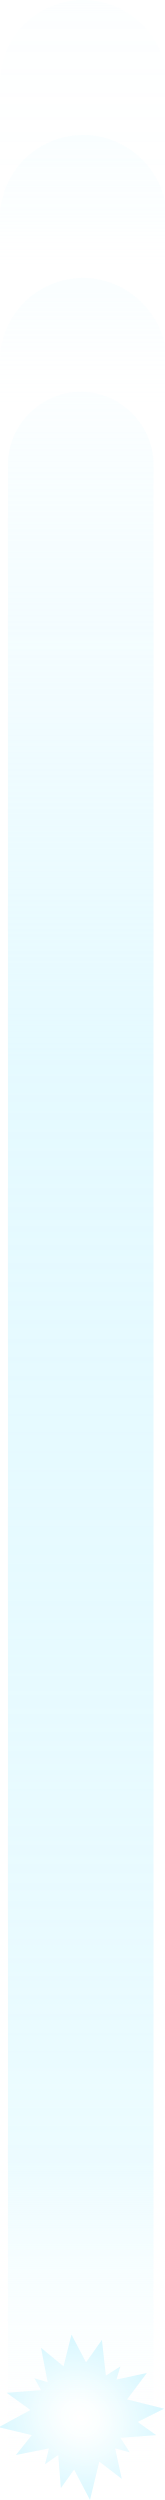
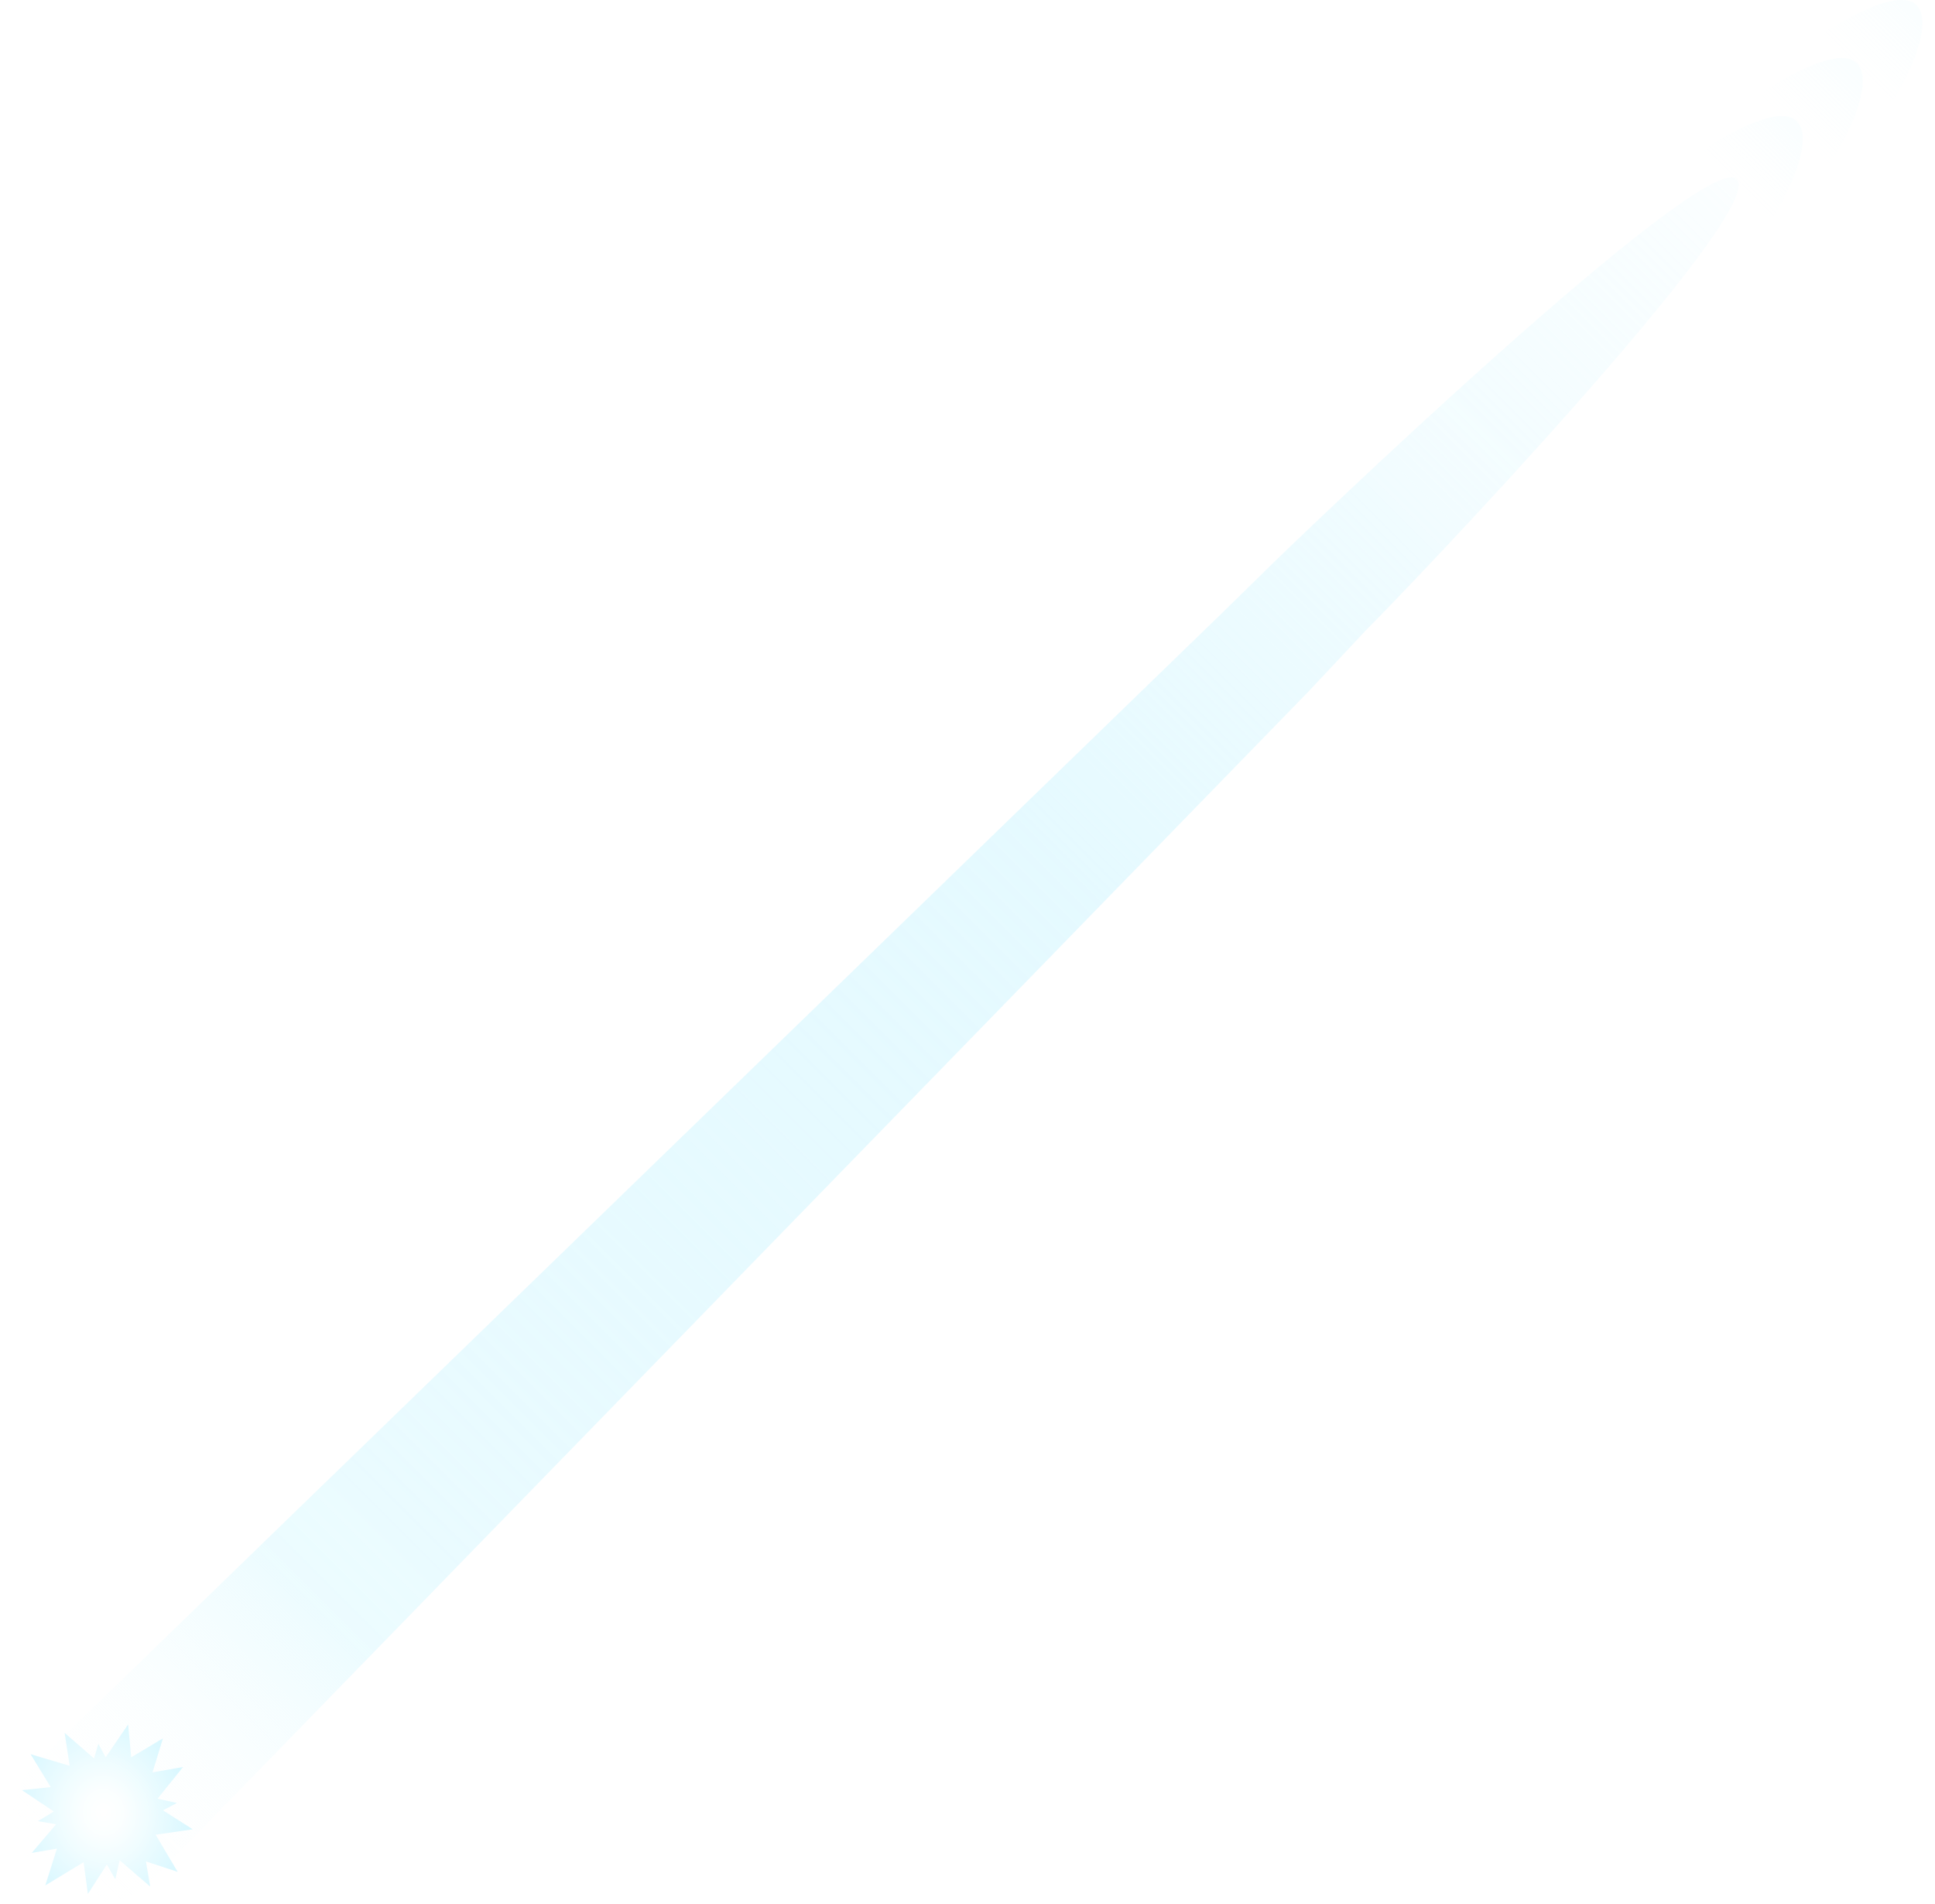
- <svg xmlns="http://www.w3.org/2000/svg" version="1.1" x="0px" y="0px" viewBox="0 0 12.4 188.9" enable-background="new 0 0 12.4 188.9" xml:space="preserve">
-   <g id="Layer_1">
+ <svg xmlns="http://www.w3.org/2000/svg" version="1.1" id="Layer_1" x="0px" y="0px" viewBox="1080.1 0 499.9 491.8" enable-background="new 1080.1 0 499.9 491.8" xml:space="preserve">
+   <g id="Layer_1_1_">
</g>
  <g id="Layer_2">
    <g>
-       <linearGradient id="SVGID_1_" gradientUnits="userSpaceOnUse" x1="6.1" y1="-57.6" x2="6.1" y2="-218.1" gradientTransform="matrix(1 0 0 -1 0 -28)">
+       <linearGradient id="SVGID_1_" gradientUnits="userSpaceOnUse" x1="58.287" y1="1039.36" x2="58.287" y2="1199.86" gradientTransform="matrix(2.9797 2.9797 -2.9797 2.9797 3510.041 -2356.548)">
        <stop offset="0" style="stop-color:#CFF5FF;stop-opacity:8.000000e-02" />
        <stop offset="0.315" style="stop-color:#CFF5FF;stop-opacity:0.54" />
        <stop offset="0.833" style="stop-color:#E5FAFF;stop-opacity:0.77" />
        <stop offset="0.844" style="stop-color:#E8FBFF;stop-opacity:0.72" />
        <stop offset="0.934" style="stop-color:#F9FEFF;stop-opacity:0.318" />
        <stop offset="1" style="stop-color:#FFFFFF;stop-opacity:2.000000e-02" />
      </linearGradient>
-       <path opacity="0.99" fill="url(#SVGID_1_)" enable-background="new    " d="M6.1,29.6L6.1,29.6c-3,0-5.5,2.5-5.5,5.5v149.5    c0,3,2.5,5.5,5.5,5.5l0,0c3,0,5.5-2.5,5.5-5.5V35.1C11.6,32.1,9.1,29.6,6.1,29.6z" />
-       <linearGradient id="SVGID_2_" gradientUnits="userSpaceOnUse" x1="6.3" y1="-49.031" x2="6.3" y2="-67.477" gradientTransform="matrix(1 0 0 -1 0 -28)">
+       <path opacity="0.99" fill="url(#SVGID_1_)" enable-background="new    " d="M586.8,914.1L586.8,914.1c-8.9-8.9-23.8-8.9-32.8,0    l-445.5,445.5c-8.9,8.9-8.9,23.8,0,32.8l0,0c8.9,8.9,23.8,8.9,32.8,0l445.5-445.5C595.7,937.9,595.7,923,586.8,914.1z" />
+       <linearGradient id="SVGID_2_" gradientUnits="userSpaceOnUse" x1="58.487" y1="1030.79" x2="58.487" y2="1049.237" gradientTransform="matrix(2.9797 2.9797 -2.9797 2.9797 3510.041 -2356.548)">
        <stop offset="6.094547e-02" style="stop-color:#CFF5FF;stop-opacity:0.1" />
        <stop offset="0.534" style="stop-color:#E5FAFF;stop-opacity:0" />
        <stop offset="0.565" style="stop-color:#E8FBFF;stop-opacity:0" />
        <stop offset="0.815" style="stop-color:#F9FEFF;stop-opacity:0" />
        <stop offset="1" style="stop-color:#FFFFFF;stop-opacity:0" />
      </linearGradient>
-       <path opacity="0.99" fill="url(#SVGID_2_)" enable-background="new    " d="M6.3,21L6.3,21C2.8,21,0,23.8,0,27.3v5.9    c0,3.5,2.8,6.3,6.3,6.3l0,0c3.5,0,6.3-2.8,6.3-6.3v-5.9C12.6,23.9,9.7,21,6.3,21z" />
-       <linearGradient id="SVGID_3_" gradientUnits="userSpaceOnUse" x1="6.3" y1="-38.2" x2="6.3" y2="-56.647" gradientTransform="matrix(1 0 0 -1 0 -28)">
+       <path opacity="0.99" fill="url(#SVGID_2_)" enable-background="new    " d="M613,889L613,889c-10.4-10.4-27.1-10.4-37.5,0    l-17.6,17.6c-10.4,10.4-10.4,27.1,0,37.5l0,0c10.4,10.4,27.1,10.4,37.5,0l17.6-17.6C623.1,916.4,623.1,899.2,613,889z" />
+       <linearGradient id="SVGID_3_" gradientUnits="userSpaceOnUse" x1="58.487" y1="1019.96" x2="58.487" y2="1038.406" gradientTransform="matrix(2.9797 2.9797 -2.9797 2.9797 3510.041 -2356.548)">
        <stop offset="5.584343e-02" style="stop-color:#CFF5FF;stop-opacity:0.1" />
        <stop offset="0.315" style="stop-color:#CFF5FF;stop-opacity:6.000000e-02" />
        <stop offset="0.534" style="stop-color:#E5FAFF;stop-opacity:0" />
        <stop offset="0.565" style="stop-color:#E8FBFF;stop-opacity:0" />
        <stop offset="0.815" style="stop-color:#F9FEFF;stop-opacity:0" />
        <stop offset="1" style="stop-color:#FFFFFF;stop-opacity:0" />
      </linearGradient>
-       <path opacity="0.99" fill="url(#SVGID_3_)" enable-background="new    " d="M6.3,10.2L6.3,10.2C2.8,10.2,0,13,0,16.5v5.9    c0,3.5,2.8,6.3,6.3,6.3l0,0c3.5,0,6.3-2.8,6.3-6.3v-5.9C12.6,13,9.7,10.2,6.3,10.2z" />
-       <linearGradient id="SVGID_4_" gradientUnits="userSpaceOnUse" x1="6.3" y1="-28" x2="6.3" y2="-46.447" gradientTransform="matrix(1 0 0 -1 0 -28)">
+       <path opacity="0.99" fill="url(#SVGID_3_)" enable-background="new    " d="M645.2,856.9L645.2,856.9c-10.4-10.4-27.1-10.4-37.5,0    l-17.6,17.6c-10.4,10.4-10.4,27.1,0,37.5l0,0c10.4,10.4,27.1,10.4,37.5,0l17.6-17.6C655.6,884,655.3,867,645.2,856.9z" />
+       <linearGradient id="SVGID_4_" gradientUnits="userSpaceOnUse" x1="58.487" y1="1009.76" x2="58.487" y2="1028.206" gradientTransform="matrix(2.9797 2.9797 -2.9797 2.9797 3510.041 -2356.548)">
        <stop offset="1.000000e-02" style="stop-color:#CFF5FF;stop-opacity:6.000000e-02" />
        <stop offset="5.584343e-02" style="stop-color:#CFF5FF;stop-opacity:4.000000e-02" />
        <stop offset="1" style="stop-color:#FFFFFF;stop-opacity:0" />
      </linearGradient>
-       <path opacity="0.99" fill="url(#SVGID_4_)" enable-background="new    " d="M6.3,0L6.3,0C2.8,0,0,2.8,0,6.3v5.9    c0,3.5,2.8,6.3,6.3,6.3l0,0c3.5,0,6.3-2.8,6.3-6.3V6.3C12.6,2.8,9.7,0,6.3,0z" />
-       <radialGradient id="SVGID_5_" cx="102.036" cy="66.881" r="6.255" gradientTransform="matrix(0.6124 -0.7905 -0.8919 -0.691 3.2486 309.5746)" gradientUnits="userSpaceOnUse">
+       <path opacity="0.99" fill="url(#SVGID_4_)" enable-background="new    " d="M675.6,826.5L675.6,826.5c-10.4-10.4-27.1-10.4-37.5,0    L620.5,844c-10.4,10.4-10.4,27.1,0,37.5l0,0c10.4,10.4,27.1,10.4,37.5,0l17.6-17.6C686,853.6,685.7,836.6,675.6,826.5z" />
+       <radialGradient id="SVGID_5_" cx="-12.851" cy="866.516" r="6.255" gradientTransform="matrix(4.1802 -0.5307 0.5986 4.7165 -334.4379 -2723.537)" gradientUnits="userSpaceOnUse">
        <stop offset="0" style="stop-color:#FFFFFF;stop-opacity:0.75" />
        <stop offset="0.219" style="stop-color:#F9FEFF;stop-opacity:0.75" />
        <stop offset="0.515" style="stop-color:#E8FBFF;stop-opacity:0.75" />
        <stop offset="0.551" style="stop-color:#E5FAFF;stop-opacity:0.75" />
        <stop offset="0.903" style="stop-color:#CFF5FF;stop-opacity:0.75" />
      </radialGradient>
-       <polygon fill="url(#SVGID_5_)" points="11.8,184 9.1,184.2 9.8,185.3 8.7,185 9.2,187.3 7.5,186 6.8,188.9 5.6,186.6 4.6,188     4.4,185.5 3.4,186.2 3.7,185 1.2,185.5 2.4,184 -0.1,183.4 2.3,182.1 0.5,180.8 3.1,180.6 2.6,179.7 3.6,180 3.1,177.4 4.8,178.8     5.4,176.4 6.5,178.5 7.7,176.8 8,179.5 9.1,178.8 8.8,179.8 11.1,179.3 9.6,181.3 12.4,182 10.4,183   " />
+       <polygon fill="url(#SVGID_5_)" points="143.7,1391.1 135.1,1383.7 133.9,1389 131.5,1384.8 126.1,1393.2 124.9,1384.3     114.2,1390.8 117.5,1380.4 110.3,1381.6 117.2,1373.5 112.1,1372.6 116.6,1370 107.7,1364 115.7,1363.1 110,1353.9 121.1,1357.1     119.6,1347.9 127.9,1355.1 129.1,1350.9 131.2,1354.8 137.5,1345.5 138.3,1354.8 147.3,1349.4 144.3,1358.9 152.9,1357.4     145.8,1366.4 151.2,1367.6 147.3,1369.7 155.6,1375 145.2,1376.5 151.5,1386.9 142.5,1384   " />
    </g>
  </g>
+   <g>
+     <linearGradient id="SVGID_6_" gradientUnits="userSpaceOnUse" x1="125.74" y1="872.314" x2="125.74" y2="1019.761" gradientTransform="matrix(2.9797 2.9797 -2.9797 2.9797 3753.324 -2927.51)">
+       <stop offset="0" style="stop-color:#CFF5FF;stop-opacity:8.000000e-02" />
+       <stop offset="0.4" style="stop-color:#CFF5FF;stop-opacity:0.54" />
+       <stop offset="0.833" style="stop-color:#E5FAFF;stop-opacity:0.77" />
+       <stop offset="0.844" style="stop-color:#E8FBFF;stop-opacity:0.72" />
+       <stop offset="0.934" style="stop-color:#F9FEFF;stop-opacity:0.318" />
+       <stop offset="1" style="stop-color:#FFFFFF;stop-opacity:2.000000e-02" />
+     </linearGradient>
+     <path opacity="0.99" fill="url(#SVGID_6_)" enable-background="new    " d="M1528.8,46.3L1528.8,46.3   c-8.2-8.2-114.4,93.7-122.6,101.9l-10,9.8l-306.8,297.5c-8.2,8.2-8.2,21.9,0,30.1l0,0c8.2,8.2,21.9,8.2,30.1,0l298.7-307l15-16   C1441.5,154.5,1537,54.6,1528.8,46.3z" />
+     <linearGradient id="SVGID_7_" gradientUnits="userSpaceOnUse" x1="125.819" y1="867.214" x2="125.819" y2="877.599" gradientTransform="matrix(2.9797 2.9797 -2.9797 2.9797 3753.324 -2927.51)">
+       <stop offset="6.094547e-02" style="stop-color:#CFF5FF;stop-opacity:0.1" />
+       <stop offset="0.534" style="stop-color:#E5FAFF;stop-opacity:0" />
+       <stop offset="0.565" style="stop-color:#E8FBFF;stop-opacity:0" />
+       <stop offset="0.815" style="stop-color:#F9FEFF;stop-opacity:0" />
+       <stop offset="1" style="stop-color:#FFFFFF;stop-opacity:0" />
+     </linearGradient>
+     <path opacity="0.99" fill="url(#SVGID_7_)" enable-background="new    " d="M1544.3,31.3L1544.3,31.3c-5.9-5.9-28.7,9.6-34.6,15.4   l3.5-5.5c-5.9,5.9-5.9,15.3,0,21.1l0,0c5.9,5.9,15.3,5.9,21.1,0l-1.6,0.9C1538.5,57.6,1550,37,1544.3,31.3z" />
+     <linearGradient id="SVGID_8_" gradientUnits="userSpaceOnUse" x1="125.898" y1="862.097" x2="125.898" y2="872.482" gradientTransform="matrix(2.9797 2.9797 -2.9797 2.9797 3753.324 -2927.51)">
+       <stop offset="6.094547e-02" style="stop-color:#CFF5FF;stop-opacity:0.1" />
+       <stop offset="0.534" style="stop-color:#E5FAFF;stop-opacity:0" />
+       <stop offset="0.565" style="stop-color:#E8FBFF;stop-opacity:0" />
+       <stop offset="0.815" style="stop-color:#F9FEFF;stop-opacity:0" />
+       <stop offset="1" style="stop-color:#FFFFFF;stop-opacity:0" />
+     </linearGradient>
+     <path opacity="0.99" fill="url(#SVGID_8_)" enable-background="new    " d="M1559.8,16.3L1559.8,16.3c-5.9-5.9-28.7,9.6-34.6,15.4   l3.5-5.5c-5.9,5.9-5.9,15.3,0,21.1l0,0c5.9,5.9,15.3,5.9,21.1,0l-1.6,0.9C1554,42.6,1565.5,22,1559.8,16.3z" />
+     <linearGradient id="SVGID_9_" gradientUnits="userSpaceOnUse" x1="125.976" y1="856.98" x2="125.976" y2="867.365" gradientTransform="matrix(2.9797 2.9797 -2.9797 2.9797 3753.324 -2927.51)">
+       <stop offset="6.094547e-02" style="stop-color:#CFF5FF;stop-opacity:0.1" />
+       <stop offset="0.534" style="stop-color:#E5FAFF;stop-opacity:0" />
+       <stop offset="0.565" style="stop-color:#E8FBFF;stop-opacity:0" />
+       <stop offset="0.815" style="stop-color:#F9FEFF;stop-opacity:0" />
+       <stop offset="1" style="stop-color:#FFFFFF;stop-opacity:0" />
+     </linearGradient>
+     <path opacity="0.99" fill="url(#SVGID_9_)" enable-background="new    " d="M1575.2,1.3L1575.2,1.3c-5.9-5.9-28.7,9.6-34.6,15.4   l3.5-5.5c-5.9,5.9-5.9,15.3,0,21.1l0,0c5.9,5.9,15.3,5.9,21.1,0l-1.6,0.9C1569.5,27.6,1580.9,7,1575.2,1.3z" />
+     <radialGradient id="SVGID_10_" cx="169.612" cy="816.862" r="5.746" gradientTransform="matrix(4.1802 -0.5307 0.5986 4.7165 -91.1547 -3294.5)" gradientUnits="userSpaceOnUse">
+       <stop offset="0" style="stop-color:#FFFFFF;stop-opacity:0.75" />
+       <stop offset="0.219" style="stop-color:#F9FEFF;stop-opacity:0.75" />
+       <stop offset="0.515" style="stop-color:#E8FBFF;stop-opacity:0.75" />
+       <stop offset="0.551" style="stop-color:#E5FAFF;stop-opacity:0.75" />
+       <stop offset="0.903" style="stop-color:#CFF5FF;stop-opacity:0.75" />
+     </radialGradient>
+     <polygon fill="url(#SVGID_10_)" points="1118.9,487.4 1111,480.6 1109.9,485.5 1107.7,481.7 1102.8,489.3 1101.7,481.1    1091.8,487.1 1094.8,477.6 1088.3,478.7 1094.6,471.3 1089.9,470.5 1094,468 1085.8,462.5 1093.2,461.7 1088,453.2 1098.1,456.2    1096.8,447.7 1104.4,454.3 1105.5,450.5 1107.4,454 1113.2,445.5 1114,454 1122.2,449.1 1119.5,457.9 1127.4,456.5 1120.8,464.7    1125.8,465.8 1122.2,467.7 1129.9,472.6 1120.3,474 1126,483.6 1117.8,480.9  " />
+   </g>
+   <g>
+     <linearGradient id="SVGID_11_" gradientUnits="userSpaceOnUse" x1="86.682" y1="1051.558" x2="86.682" y2="1199.004" gradientTransform="matrix(1.891884e-10 -4.2139 4.2139 1.891884e-10 -3803.36 1734.815)">
+       <stop offset="0" style="stop-color:#CFF5FF;stop-opacity:8.000000e-02" />
+       <stop offset="0.4" style="stop-color:#CFF5FF;stop-opacity:0.54" />
+       <stop offset="0.672" style="stop-color:#A4FAFF;stop-opacity:0.77" />
+       <stop offset="0.807" style="stop-color:#45FFB9;stop-opacity:0.72" />
+       <stop offset="0.934" style="stop-color:#F9FEFF;stop-opacity:0.318" />
+       <stop offset="1" style="stop-color:#FFFFFF;stop-opacity:2.000000e-02" />
+     </linearGradient>
+     <path opacity="0.99" fill="url(#SVGID_11_)" enable-background="new    " d="M627.8,1369.5L627.8,1369.5   c0,11.6,147.2,14.6,158.8,14.6l14,0.1l427.2,6.6c11.6,0,21.3-9.7,21.3-21.3l0,0c0-11.6-9.7-21.3-21.3-21.3l-428.3,5.9l-22,0.7   C766,1354.9,627.8,1357.9,627.8,1369.5z" />
+     <linearGradient id="SVGID_12_" gradientUnits="userSpaceOnUse" x1="86.761" y1="1046.458" x2="86.761" y2="1056.843" gradientTransform="matrix(1.891884e-10 -4.2139 4.2139 1.891884e-10 -3803.36 1734.815)">
+       <stop offset="6.094547e-02" style="stop-color:#CFF5FF;stop-opacity:0.1" />
+       <stop offset="0.534" style="stop-color:#E5FAFF;stop-opacity:0" />
+       <stop offset="0.565" style="stop-color:#E8FBFF;stop-opacity:0" />
+       <stop offset="0.815" style="stop-color:#F9FEFF;stop-opacity:0" />
+       <stop offset="1" style="stop-color:#FFFFFF;stop-opacity:0" />
+     </linearGradient>
+     <path opacity="0.99" fill="url(#SVGID_12_)" enable-background="new    " d="M606.2,1369.2L606.2,1369.2c0,8.3,27,13.5,35.3,13.5   l-6.4,1.4c8.3,0,14.9-6.6,14.9-14.9l0,0c0-8.3-6.6-14.9-14.9-14.9l1.8,0.5C628.9,1354.7,606.2,1361.2,606.2,1369.2z" />
+     <linearGradient id="SVGID_13_" gradientUnits="userSpaceOnUse" x1="86.839" y1="1041.341" x2="86.839" y2="1051.726" gradientTransform="matrix(1.891884e-10 -4.2139 4.2139 1.891884e-10 -3803.36 1734.815)">
+       <stop offset="6.094547e-02" style="stop-color:#CFF5FF;stop-opacity:0.1" />
+       <stop offset="0.534" style="stop-color:#E5FAFF;stop-opacity:0" />
+       <stop offset="0.565" style="stop-color:#E8FBFF;stop-opacity:0" />
+       <stop offset="0.815" style="stop-color:#F9FEFF;stop-opacity:0" />
+       <stop offset="1" style="stop-color:#FFFFFF;stop-opacity:0" />
+     </linearGradient>
+     <path opacity="0.99" fill="url(#SVGID_13_)" enable-background="new    " d="M584.6,1368.9L584.6,1368.9c0,8.3,27,13.5,35.3,13.5   l-6.4,1.4c8.3,0,14.9-6.6,14.9-14.9l0,0c0-8.3-6.6-14.9-14.9-14.9l1.8,0.5C607.3,1354.4,584.6,1360.8,584.6,1368.9z" />
+     <linearGradient id="SVGID_14_" gradientUnits="userSpaceOnUse" x1="86.918" y1="1036.224" x2="86.918" y2="1046.609" gradientTransform="matrix(1.891884e-10 -4.2139 4.2139 1.891884e-10 -3803.36 1734.815)">
+       <stop offset="6.094547e-02" style="stop-color:#CFF5FF;stop-opacity:0.1" />
+       <stop offset="0.534" style="stop-color:#E5FAFF;stop-opacity:0" />
+       <stop offset="0.565" style="stop-color:#E8FBFF;stop-opacity:0" />
+       <stop offset="0.815" style="stop-color:#F9FEFF;stop-opacity:0" />
+       <stop offset="1" style="stop-color:#FFFFFF;stop-opacity:0" />
+     </linearGradient>
+     <path opacity="0.99" fill="url(#SVGID_14_)" enable-background="new    " d="M563.1,1368.6L563.1,1368.6c0,8.3,27,13.5,35.3,13.5   l-6.4,1.4c8.3,0,14.9-6.6,14.9-14.9l0,0c0-8.3-6.6-14.9-14.9-14.9l1.8,0.5C585.7,1354.1,563.1,1360.5,563.1,1368.6z" />
+     <radialGradient id="SVGID_15_" cx="3.991" cy="886.789" r="5.746" gradientTransform="matrix(-3.3311 -2.5806 2.9118 -3.7584 -1344.404 4712.773)" gradientUnits="userSpaceOnUse">
+       <stop offset="0" style="stop-color:#FFFFFF;stop-opacity:0.75" />
+       <stop offset="0.219" style="stop-color:#F9FEFF;stop-opacity:0.75" />
+       <stop offset="0.515" style="stop-color:#E8FBFF;stop-opacity:0.75" />
+       <stop offset="0.551" style="stop-color:#A9FAFF;stop-opacity:0.75" />
+       <stop offset="0.903" style="stop-color:#CFF5FF;stop-opacity:0.75" />
+     </radialGradient>
+     <polygon fill="url(#SVGID_15_)" points="1229.5,1347.5 1230.2,1357.9 1234.5,1355.2 1233.3,1359.5 1242.2,1357.5 1237.2,1364.1    1248.4,1366.8 1239.5,1371.5 1245,1375.4 1235.3,1376.1 1238,1380 1233.3,1378.8 1235.3,1388.5 1229.5,1383.9 1227.2,1393.5    1222.1,1384.3 1217.1,1391.2 1216.3,1381.2 1212.8,1383.1 1214,1379.2 1203.9,1381.2 1209.3,1374.6 1200.1,1372.3 1208.2,1368    1201.6,1363.4 1212.1,1362.2 1209.3,1357.9 1213.2,1359.1 1211.3,1350.2 1219,1356 1221.7,1345.2 1225.6,1352.9  " />
+   </g>
+   <g>
+     <linearGradient id="SVGID_16_" gradientUnits="userSpaceOnUse" x1="138.987" y1="1001.958" x2="138.987" y2="1149.405" gradientTransform="matrix(1.891884e-10 -4.2139 4.2139 1.891884e-10 -3594.354 1714.851)">
+       <stop offset="0" style="stop-color:#CFF5FF;stop-opacity:8.000000e-02" />
+       <stop offset="0.4" style="stop-color:#CFF5FF;stop-opacity:0.54" />
+       <stop offset="0.604" style="stop-color:#E5D5FF;stop-opacity:0.77" />
+       <stop offset="0.86" style="stop-color:#E8B8FF;stop-opacity:0.72" />
+       <stop offset="0.934" style="stop-color:#F9FEFF;stop-opacity:0.318" />
+       <stop offset="1" style="stop-color:#FFFFFF;stop-opacity:2.000000e-02" />
+     </linearGradient>
+     <path opacity="0.99" fill="url(#SVGID_16_)" enable-background="new    " d="M627.8,1129.2L627.8,1129.2   c0,11.6,147.2,14.6,158.8,14.6l14,0.1l427.2,6.6c11.6,0,21.3-9.7,21.3-21.3l0,0c0-11.6-9.7-21.3-21.3-21.3l-428.3,5.9l-22,0.7   C766,1114.5,627.8,1117.6,627.8,1129.2z" />
+     <linearGradient id="SVGID_17_" gradientUnits="userSpaceOnUse" x1="139.065" y1="996.858" x2="139.065" y2="1007.243" gradientTransform="matrix(1.891884e-10 -4.2139 4.2139 1.891884e-10 -3594.354 1714.851)">
+       <stop offset="6.094547e-02" style="stop-color:#CFF5FF;stop-opacity:0.1" />
+       <stop offset="0.534" style="stop-color:#E5FAFF;stop-opacity:0" />
+       <stop offset="0.565" style="stop-color:#E8FBFF;stop-opacity:0" />
+       <stop offset="0.815" style="stop-color:#F9FEFF;stop-opacity:0" />
+       <stop offset="1" style="stop-color:#FFFFFF;stop-opacity:0" />
+     </linearGradient>
+     <path opacity="0.99" fill="url(#SVGID_17_)" enable-background="new    " d="M606.2,1128.8L606.2,1128.8c0,8.3,27,13.5,35.3,13.5   l-6.4,1.4c8.3,0,14.9-6.6,14.9-14.9l0,0c0-8.3-6.6-14.9-14.9-14.9l1.8,0.5C628.9,1114.4,606.2,1120.8,606.2,1128.8z" />
+     <linearGradient id="SVGID_18_" gradientUnits="userSpaceOnUse" x1="139.144" y1="991.741" x2="139.144" y2="1002.126" gradientTransform="matrix(1.891884e-10 -4.2139 4.2139 1.891884e-10 -3594.354 1714.851)">
+       <stop offset="6.094547e-02" style="stop-color:#CFF5FF;stop-opacity:0.1" />
+       <stop offset="0.534" style="stop-color:#E5FAFF;stop-opacity:0" />
+       <stop offset="0.565" style="stop-color:#E8FBFF;stop-opacity:0" />
+       <stop offset="0.815" style="stop-color:#F9FEFF;stop-opacity:0" />
+       <stop offset="1" style="stop-color:#FFFFFF;stop-opacity:0" />
+     </linearGradient>
+     <path opacity="0.99" fill="url(#SVGID_18_)" enable-background="new    " d="M584.6,1128.5L584.6,1128.5c0,8.3,27,13.5,35.3,13.5   l-6.4,1.4c8.3,0,14.9-6.6,14.9-14.9l0,0c0-8.3-6.6-14.9-14.9-14.9l1.8,0.5C607.3,1114,584.6,1120.5,584.6,1128.5z" />
+     <linearGradient id="SVGID_19_" gradientUnits="userSpaceOnUse" x1="139.223" y1="986.624" x2="139.223" y2="997.009" gradientTransform="matrix(1.891884e-10 -4.2139 4.2139 1.891884e-10 -3594.354 1714.851)">
+       <stop offset="6.094547e-02" style="stop-color:#CFF5FF;stop-opacity:0.1" />
+       <stop offset="0.534" style="stop-color:#E5FAFF;stop-opacity:0" />
+       <stop offset="0.565" style="stop-color:#E8FBFF;stop-opacity:0" />
+       <stop offset="0.815" style="stop-color:#F9FEFF;stop-opacity:0" />
+       <stop offset="1" style="stop-color:#FFFFFF;stop-opacity:0" />
+     </linearGradient>
+     <path opacity="0.99" fill="url(#SVGID_19_)" enable-background="new    " d="M563.1,1128.2L563.1,1128.2c0,8.3,27,13.5,35.3,13.5   l-6.4,1.4c8.3,0,14.9-6.6,14.9-14.9l0,0c0-8.3-6.6-14.9-14.9-14.9l1.8,0.5C585.7,1113.7,563.1,1120.1,563.1,1128.2z" />
+     <radialGradient id="SVGID_20_" cx="75.236" cy="896.515" r="5.746" gradientTransform="matrix(-3.3311 -2.5806 2.9118 -3.7584 -1135.398 4692.809)" gradientUnits="userSpaceOnUse">
+       <stop offset="0" style="stop-color:#FFFFFF;stop-opacity:0.75" />
+       <stop offset="0.219" style="stop-color:#F9FEFF;stop-opacity:0.75" />
+       <stop offset="0.551" style="stop-color:#E5D1FF;stop-opacity:0.75" />
+       <stop offset="0.903" style="stop-color:#CFF5FF;stop-opacity:0.75" />
+     </radialGradient>
+     <polygon fill="url(#SVGID_20_)" points="1229.5,1107.1 1230.2,1117.6 1234.5,1114.9 1233.3,1119.1 1242.2,1117.2 1237.2,1123.8    1248.4,1126.5 1239.5,1131.1 1245,1135 1235.3,1135.8 1238,1139.6 1233.3,1138.5 1235.3,1148.1 1229.5,1143.5 1227.2,1153.2    1222.1,1143.9 1217.1,1150.9 1216.3,1140.8 1212.8,1142.7 1214,1138.9 1203.9,1140.8 1209.3,1134.2 1200.1,1131.9 1208.2,1127.6    1201.6,1123 1212.1,1121.8 1209.3,1117.6 1213.2,1118.7 1211.3,1109.8 1219,1115.6 1221.7,1104.8 1225.6,1112.5  " />
+   </g>
+   <g>
+     <linearGradient id="SVGID_21_" gradientUnits="userSpaceOnUse" x1="137.562" y1="995.171" x2="137.562" y2="1142.618" gradientTransform="matrix(1.891884e-10 -4.2139 4.2139 1.891884e-10 -3463.545 1861.591)">
+       <stop offset="0" style="stop-color:#CFF5FF;stop-opacity:8.000000e-02" />
+       <stop offset="0.4" style="stop-color:#CFF5FF;stop-opacity:0.54" />
+       <stop offset="0.628" style="stop-color:#E5FAB5;stop-opacity:0.77" />
+       <stop offset="0.868" style="stop-color:#E8FBB9;stop-opacity:0.72" />
+       <stop offset="0.934" style="stop-color:#F9FEFF;stop-opacity:0.318" />
+       <stop offset="1" style="stop-color:#FFFFFF;stop-opacity:2.000000e-02" />
+     </linearGradient>
+     <path opacity="0.99" fill="url(#SVGID_21_)" enable-background="new    " d="M730,1281.9L730,1281.9c0,11.6,147.2,14.6,158.8,14.6   l14,0.1l427.2,6.6c11.6,0,21.3-9.7,21.3-21.3l0,0c0-11.6-9.7-21.3-21.3-21.3l-428.3,5.9l-22,0.7   C868.2,1267.2,730,1270.3,730,1281.9z" />
+     <linearGradient id="SVGID_22_" gradientUnits="userSpaceOnUse" x1="137.641" y1="990.071" x2="137.641" y2="1000.456" gradientTransform="matrix(1.891884e-10 -4.2139 4.2139 1.891884e-10 -3463.545 1861.591)">
+       <stop offset="6.094547e-02" style="stop-color:#CFF5FF;stop-opacity:0.1" />
+       <stop offset="0.534" style="stop-color:#E5FAFF;stop-opacity:0" />
+       <stop offset="0.565" style="stop-color:#E8FBFF;stop-opacity:0" />
+       <stop offset="0.815" style="stop-color:#F9FEFF;stop-opacity:0" />
+       <stop offset="1" style="stop-color:#FFFFFF;stop-opacity:0" />
+     </linearGradient>
+     <path opacity="0.99" fill="url(#SVGID_22_)" enable-background="new    " d="M708.4,1281.6L708.4,1281.6c0,8.3,27,13.5,35.3,13.5   l-6.4,1.4c8.3,0,14.9-6.6,14.9-14.9l0,0c0-8.3-6.6-14.9-14.9-14.9l1.8,0.5C731.1,1267.1,708.4,1273.5,708.4,1281.6z" />
+     <linearGradient id="SVGID_23_" gradientUnits="userSpaceOnUse" x1="137.72" y1="984.954" x2="137.72" y2="995.339" gradientTransform="matrix(1.891884e-10 -4.2139 4.2139 1.891884e-10 -3463.545 1861.591)">
+       <stop offset="6.094547e-02" style="stop-color:#CFF5FF;stop-opacity:0.1" />
+       <stop offset="0.534" style="stop-color:#E5FAFF;stop-opacity:0" />
+       <stop offset="0.565" style="stop-color:#E8FBFF;stop-opacity:0" />
+       <stop offset="0.815" style="stop-color:#F9FEFF;stop-opacity:0" />
+       <stop offset="1" style="stop-color:#FFFFFF;stop-opacity:0" />
+     </linearGradient>
+     <path opacity="0.99" fill="url(#SVGID_23_)" enable-background="new    " d="M686.8,1281.3L686.8,1281.3c0,8.3,27,13.5,35.3,13.5   l-6.4,1.4c8.3,0,14.9-6.6,14.9-14.9l0,0c0-8.3-6.6-14.9-14.9-14.9l1.8,0.5C709.5,1266.8,686.8,1273.2,686.8,1281.3z" />
+     <linearGradient id="SVGID_24_" gradientUnits="userSpaceOnUse" x1="137.798" y1="979.837" x2="137.798" y2="990.222" gradientTransform="matrix(1.891884e-10 -4.2139 4.2139 1.891884e-10 -3463.545 1861.591)">
+       <stop offset="6.094547e-02" style="stop-color:#CFF5FF;stop-opacity:0.1" />
+       <stop offset="0.534" style="stop-color:#E5FAFF;stop-opacity:0" />
+       <stop offset="0.565" style="stop-color:#E8FBFF;stop-opacity:0" />
+       <stop offset="0.815" style="stop-color:#F9FEFF;stop-opacity:0" />
+       <stop offset="1" style="stop-color:#FFFFFF;stop-opacity:0" />
+     </linearGradient>
+     <path opacity="0.99" fill="url(#SVGID_24_)" enable-background="new    " d="M665.3,1280.9L665.3,1280.9c0,8.3,27,13.5,35.3,13.5   l-6.4,1.4c8.3,0,14.9-6.6,14.9-14.9l0,0c0-8.3-6.6-14.9-14.9-14.9l1.8,0.5C687.9,1266.5,665.3,1272.9,665.3,1280.9z" />
+     <linearGradient id="SVGID_25_" gradientUnits="userSpaceOnUse" x1="935.904" y1="1522.692" x2="984.293" y2="1522.692" gradientTransform="matrix(4.489659e-11 -1 1 4.489659e-11 -195.2353 2241.827)">
+       <stop offset="0" style="stop-color:#CFF5FF;stop-opacity:8.000000e-02" />
+       <stop offset="0.4" style="stop-color:#CFF5A0;stop-opacity:0.54" />
+       <stop offset="0.628" style="stop-color:#E5FAB5;stop-opacity:0.77" />
+       <stop offset="0.868" style="stop-color:#E8FBB9;stop-opacity:0.72" />
+       <stop offset="0.934" style="stop-color:#F9FEFF;stop-opacity:0.318" />
+       <stop offset="1" style="stop-color:#FFFFFF;stop-opacity:2.000000e-02" />
+     </linearGradient>
+     <polygon opacity="0.99" fill="url(#SVGID_25_)" enable-background="new    " points="1332.7,1259.9 1333.5,1270.3 1337.7,1267.6    1336.6,1271.9 1345.5,1269.9 1340.4,1276.5 1351.7,1279.2 1342.7,1283.9 1348.2,1287.7 1338.5,1288.5 1341.2,1292.4 1336.6,1291.2    1338.5,1300.9 1332.7,1296.2 1330.4,1305.9 1325.3,1296.6 1320.3,1303.6 1319.5,1293.5 1316,1295.5 1317.2,1291.6 1307.1,1293.5    1312.6,1287 1303.3,1284.6 1311.4,1280.4 1304.8,1275.7 1315.3,1274.6 1312.6,1270.3 1316.4,1271.5 1314.5,1262.6 1322.2,1268.4    1324.9,1257.5 1328.8,1265.3  " />
+   </g>
</svg>
